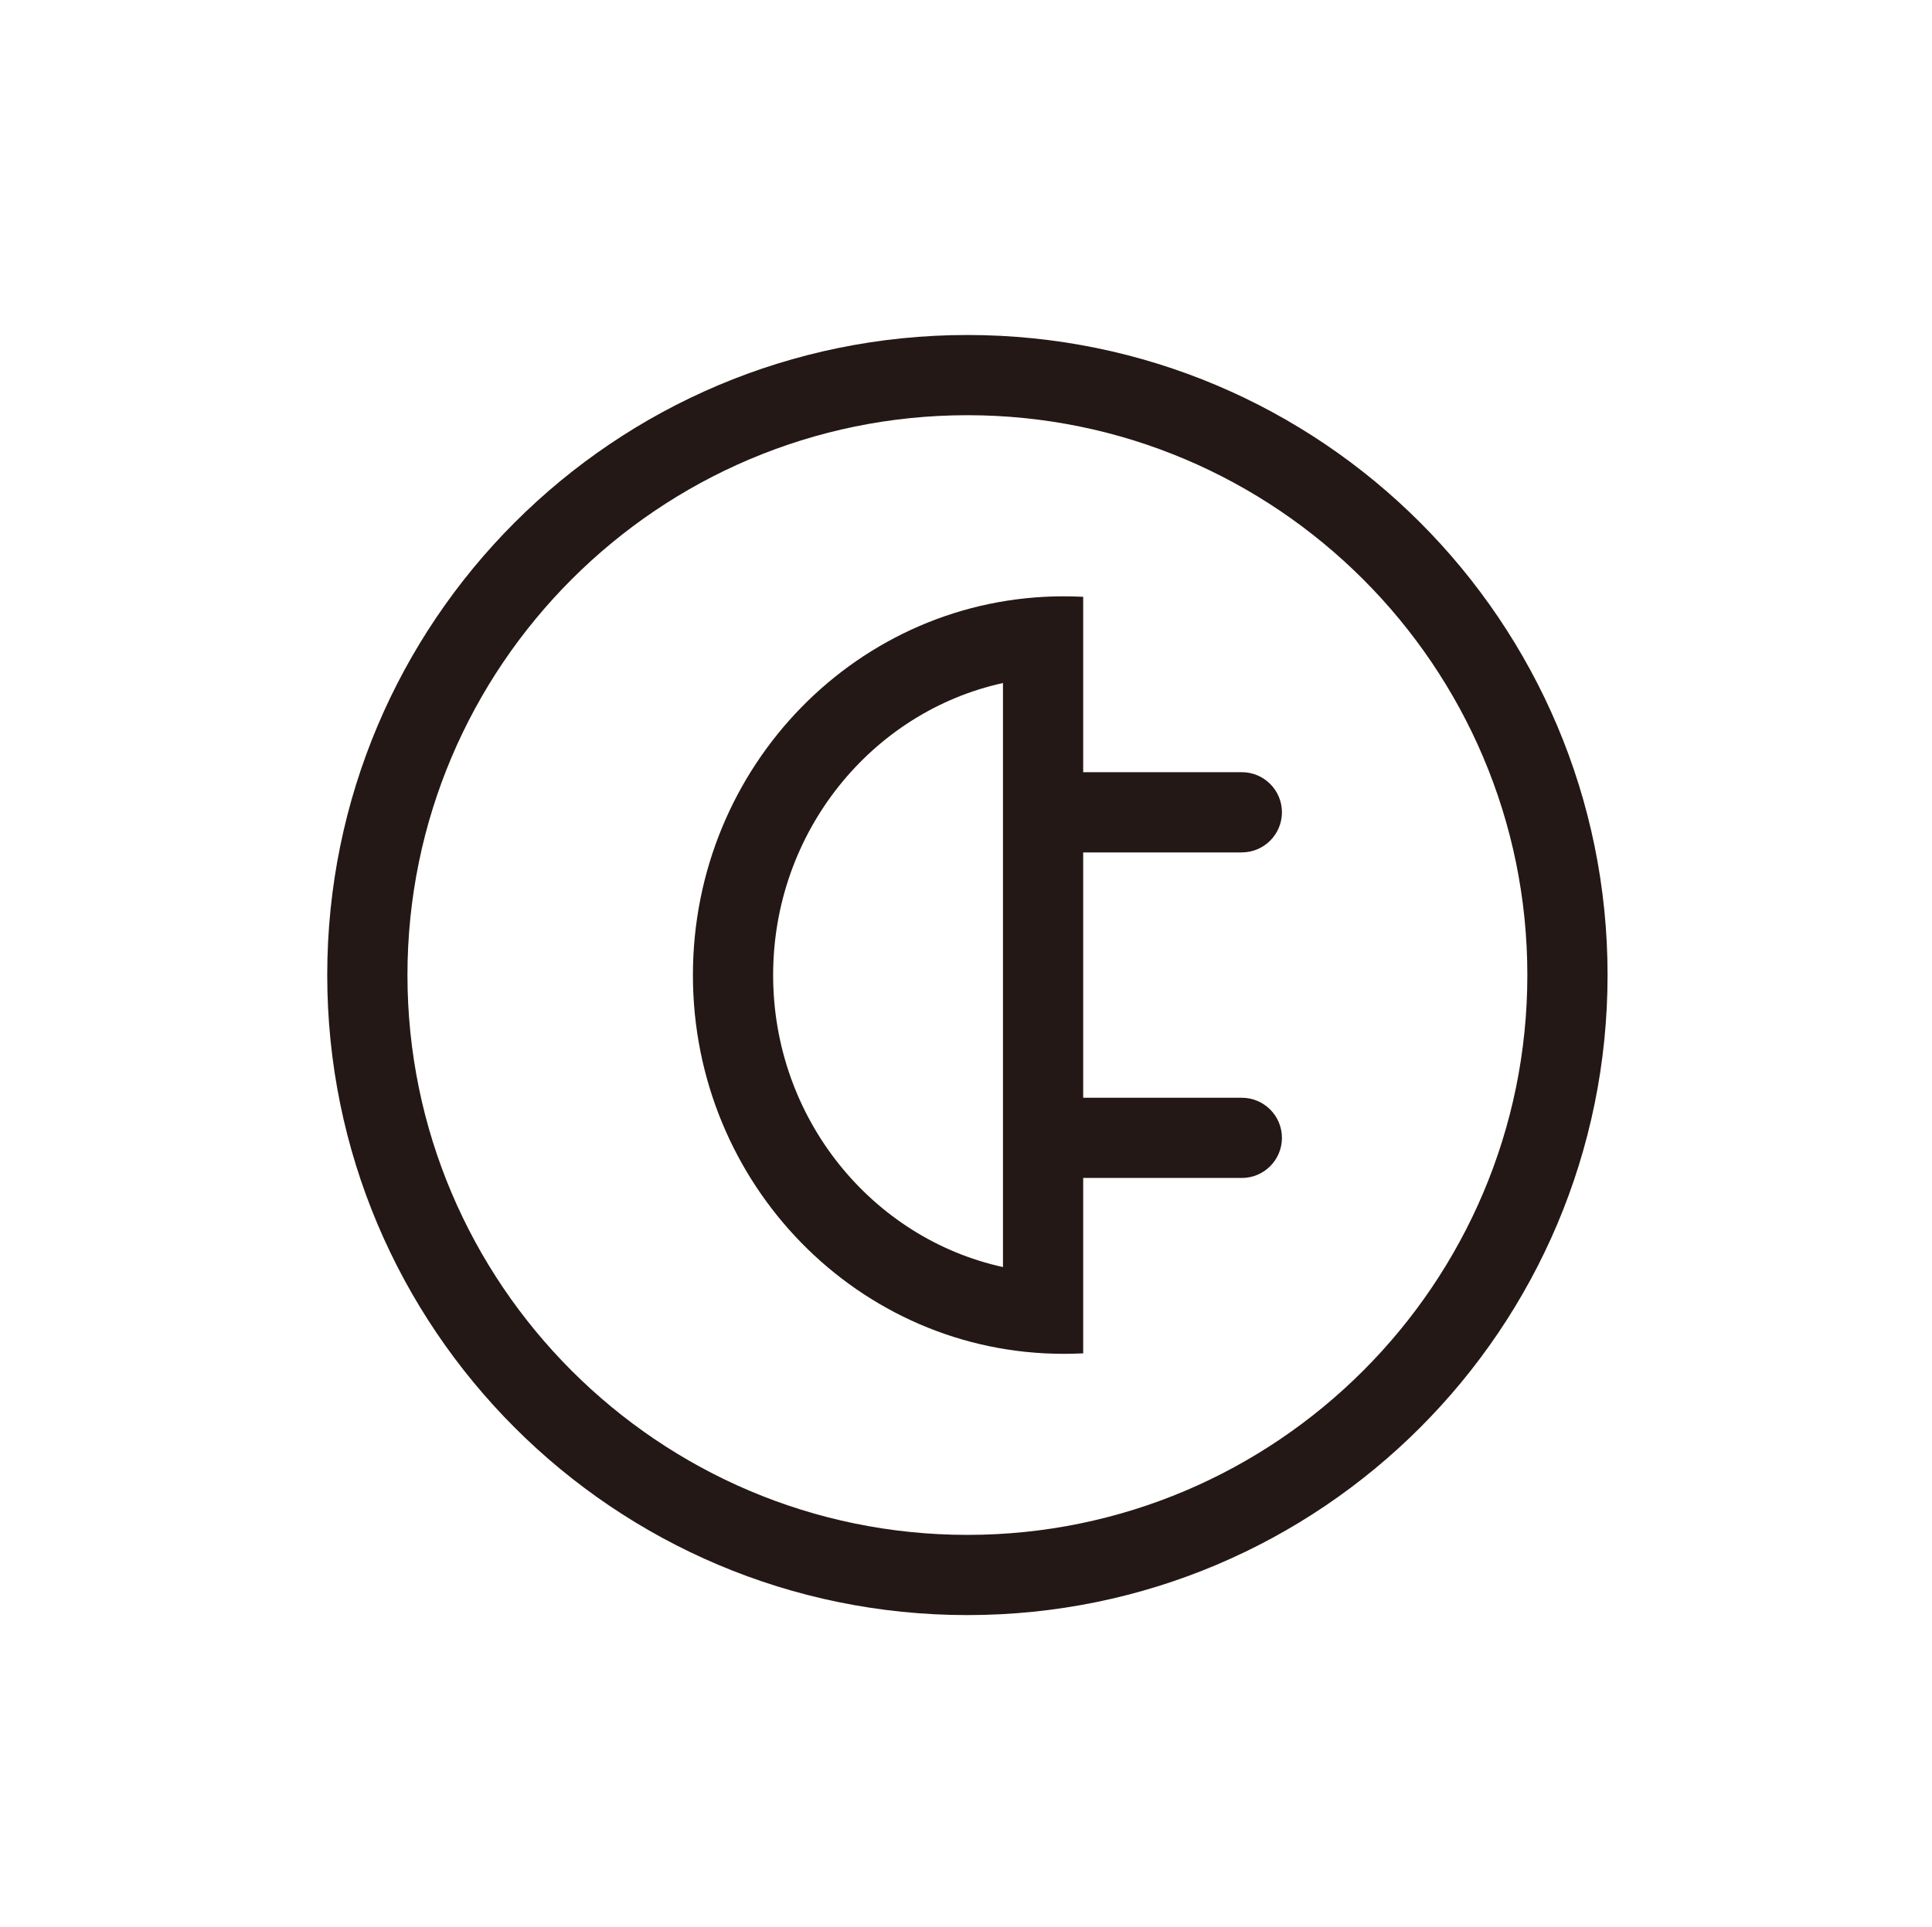
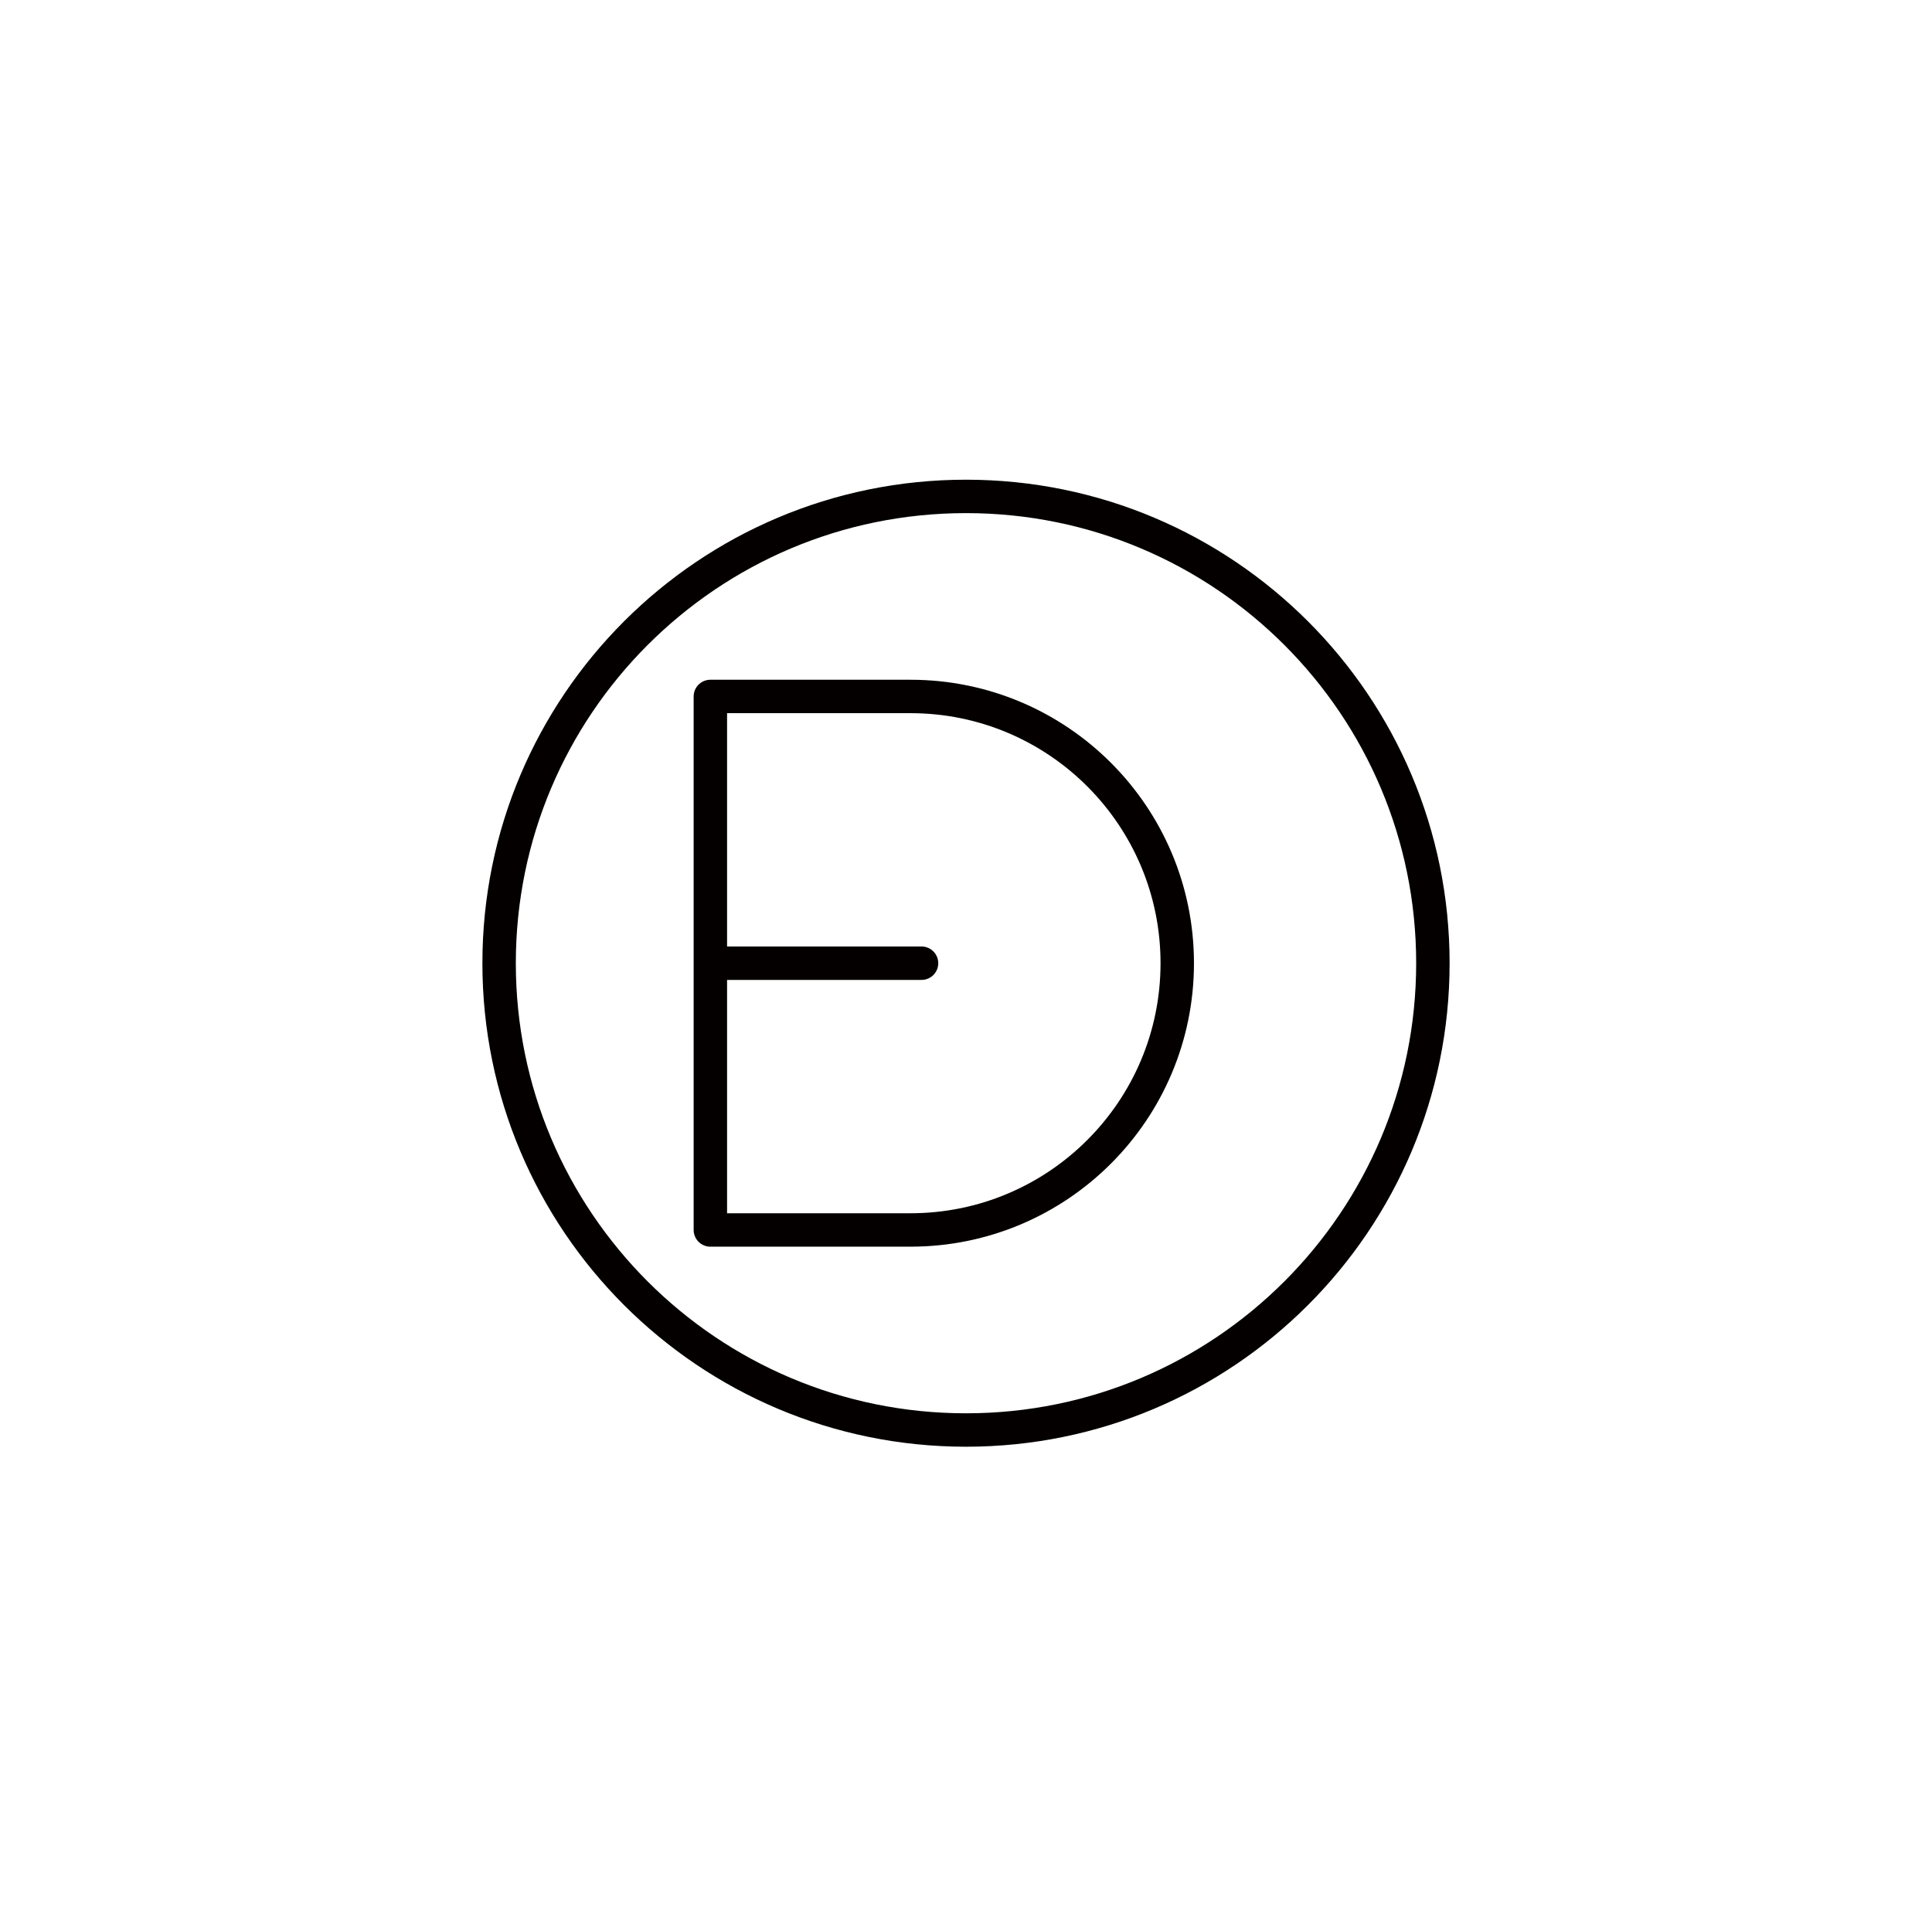
<svg xmlns="http://www.w3.org/2000/svg" id="_圖層_1" data-name="圖層 1" viewBox="0 0 289 288.22">
  <defs>
    <style>
      .cls-1 {
-         fill: #231815;
+         fill: none;
+         stroke: #040000;
+         stroke-linecap: round;
+         stroke-linejoin: round;
+         stroke-width: 5px;
      }
    </style>
  </defs>
-   <path class="cls-1" d="M185.76,127.53c3.31,0,6-2.69,6-6s-2.69-6-6-6h-23.73v-26.24c-.98-.05-1.95-.07-2.94-.07-30.63,0-55.44,25.37-55.44,56.67s24.82,56.66,55.44,56.66c.99,0,1.96-.02,2.94-.07v-26.24h23.73c3.31,0,6-2.69,6-6s-2.69-6-6-6h-23.73v-36.7h23.73Zm-35.73,62.04c-19.62-4.3-34.38-22.25-34.38-43.68s14.76-39.4,34.38-43.7v87.38Z" />
-   <path class="cls-1" d="M144.71,50.12c-52.89,0-95.76,42.87-95.76,95.76s42.87,95.76,95.76,95.76,95.76-42.87,95.76-95.76-42.87-95.76-95.76-95.76Zm0,179.52c-46.18,0-83.76-37.57-83.76-83.76S98.52,62.12,144.71,62.12s83.76,37.57,83.76,83.76-37.57,83.76-83.76,83.76Z" />
+   <g id="zuofu">
+     <circle class="cls-1" cx="144.5" cy="144.11" r="69.84" />
+     <path class="cls-1" d="M106.26,104.2h29.93c22.04,0,39.91,17.87,39.91,39.91s-17.87,39.91-39.91,39.91h-29.93v-79.82ZM106.26,144.11h31.59" />
+   </g>
</svg>
